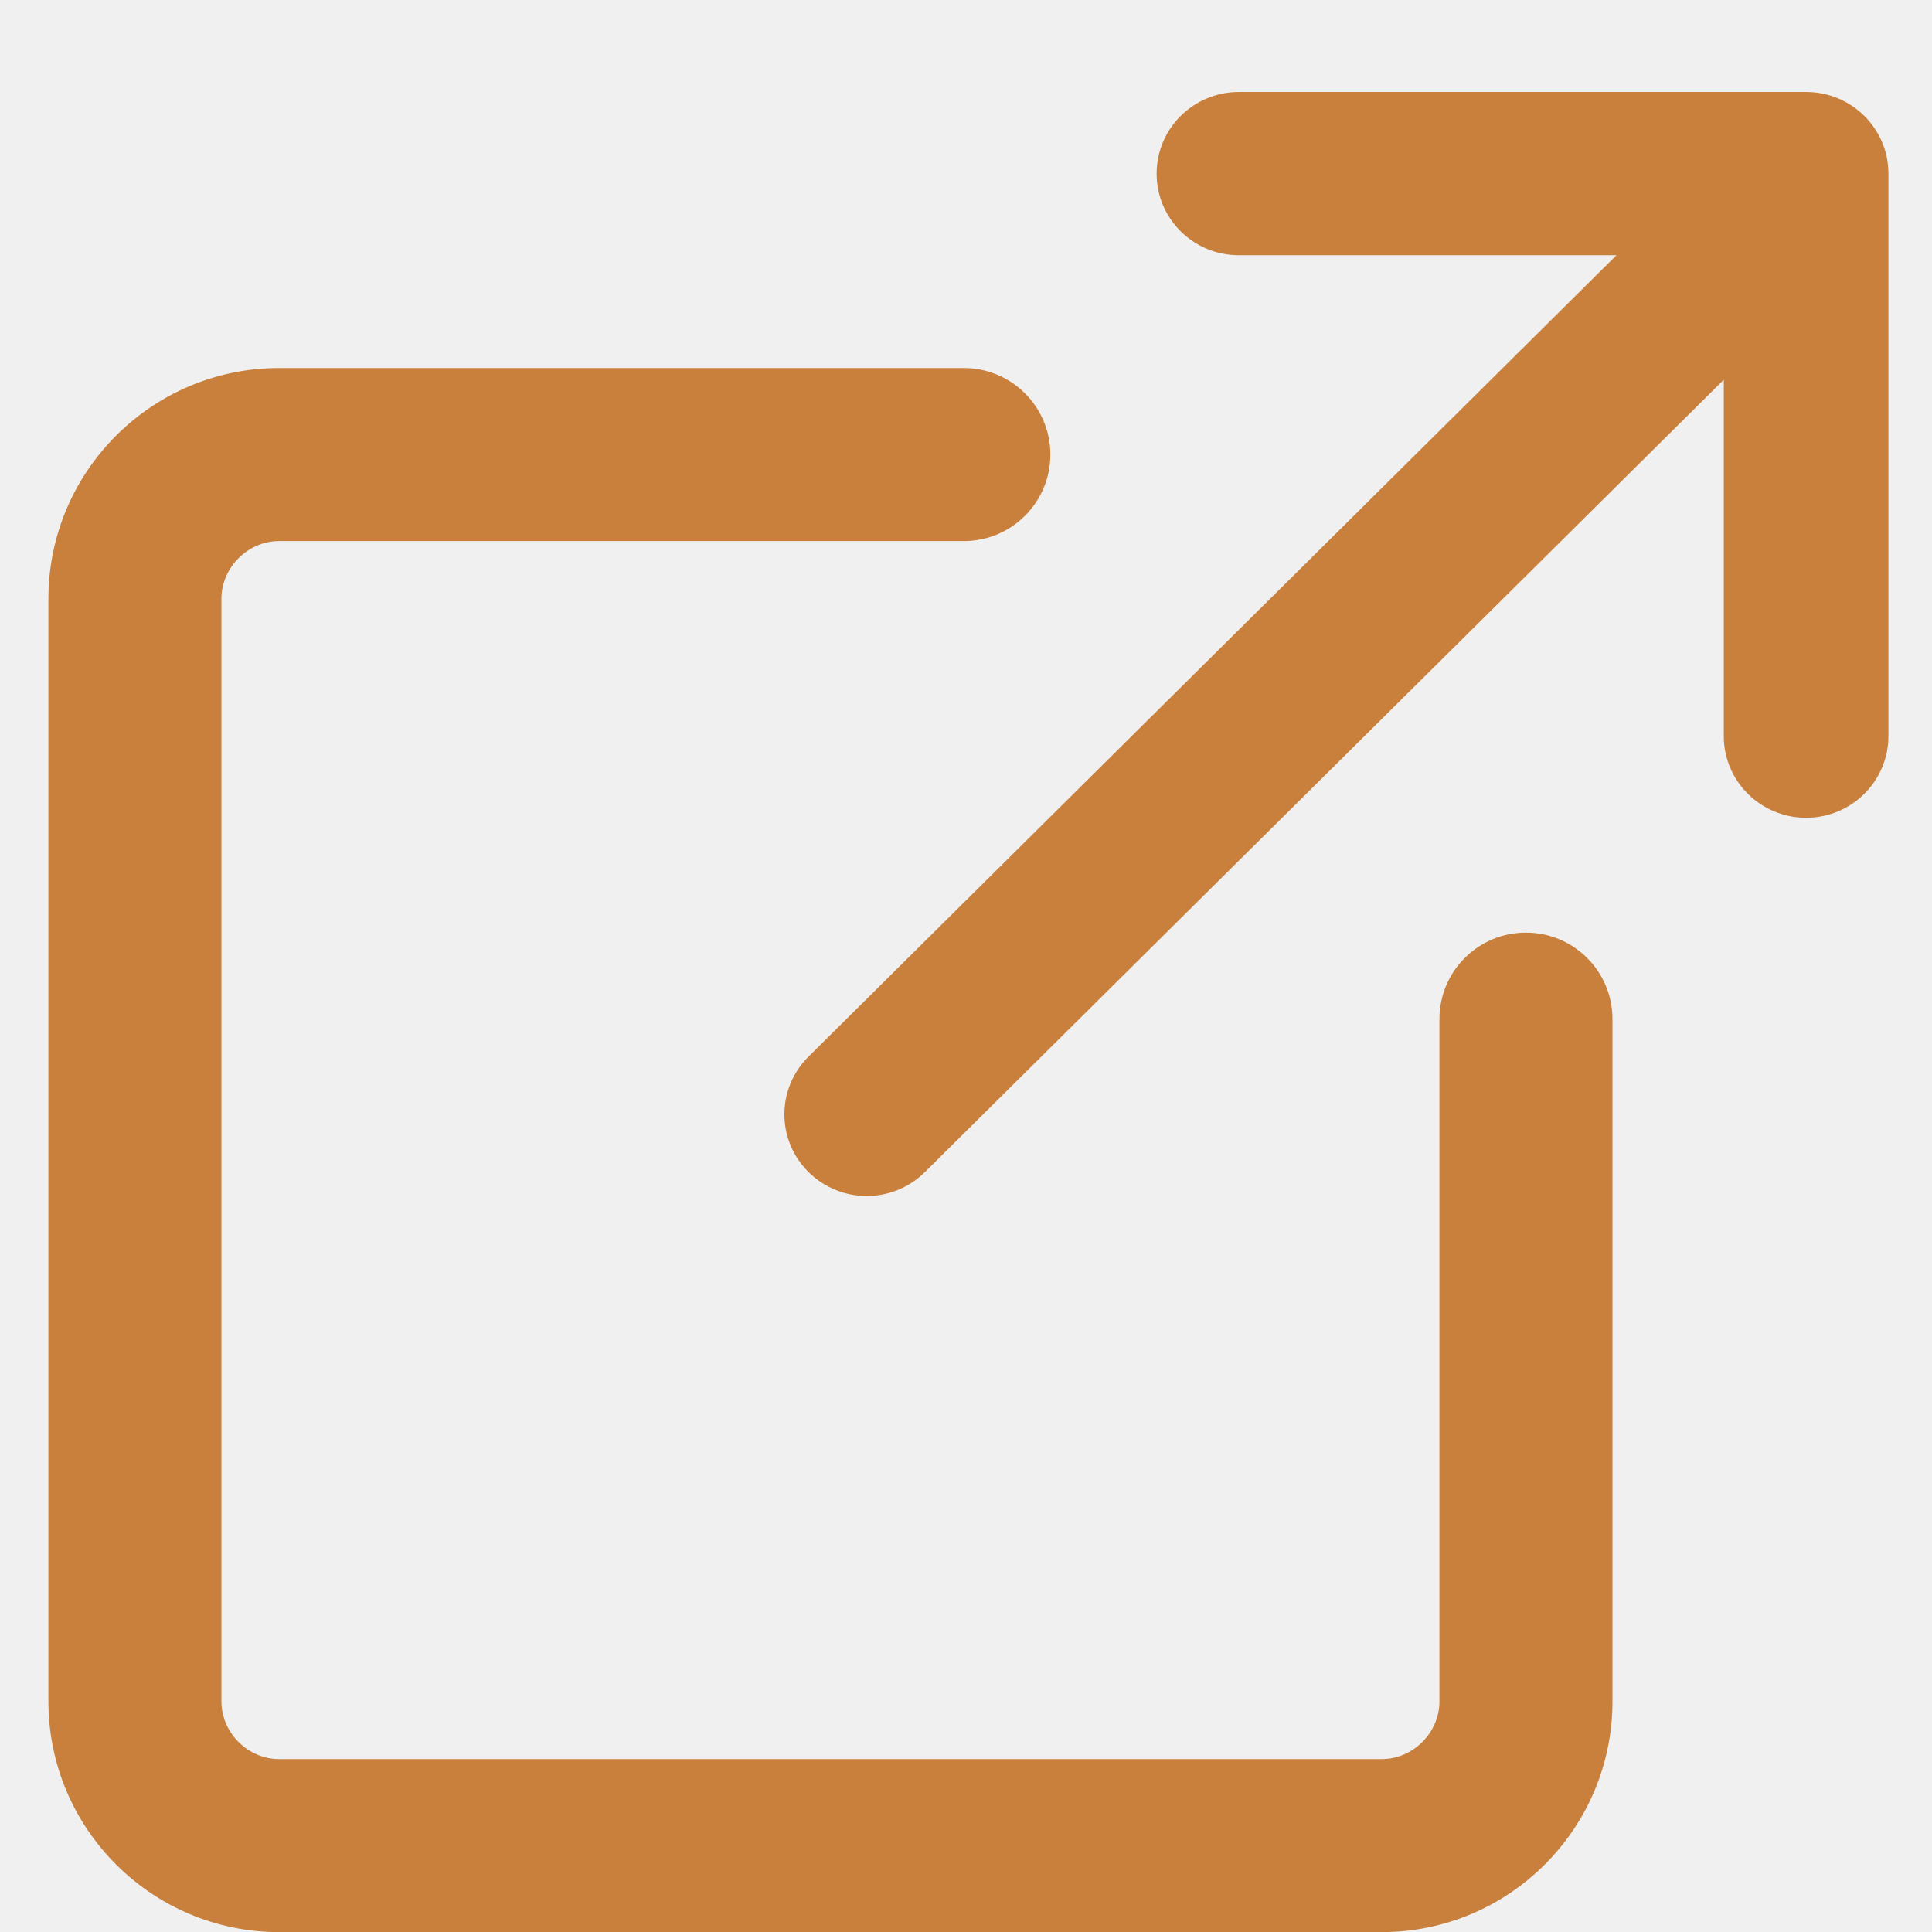
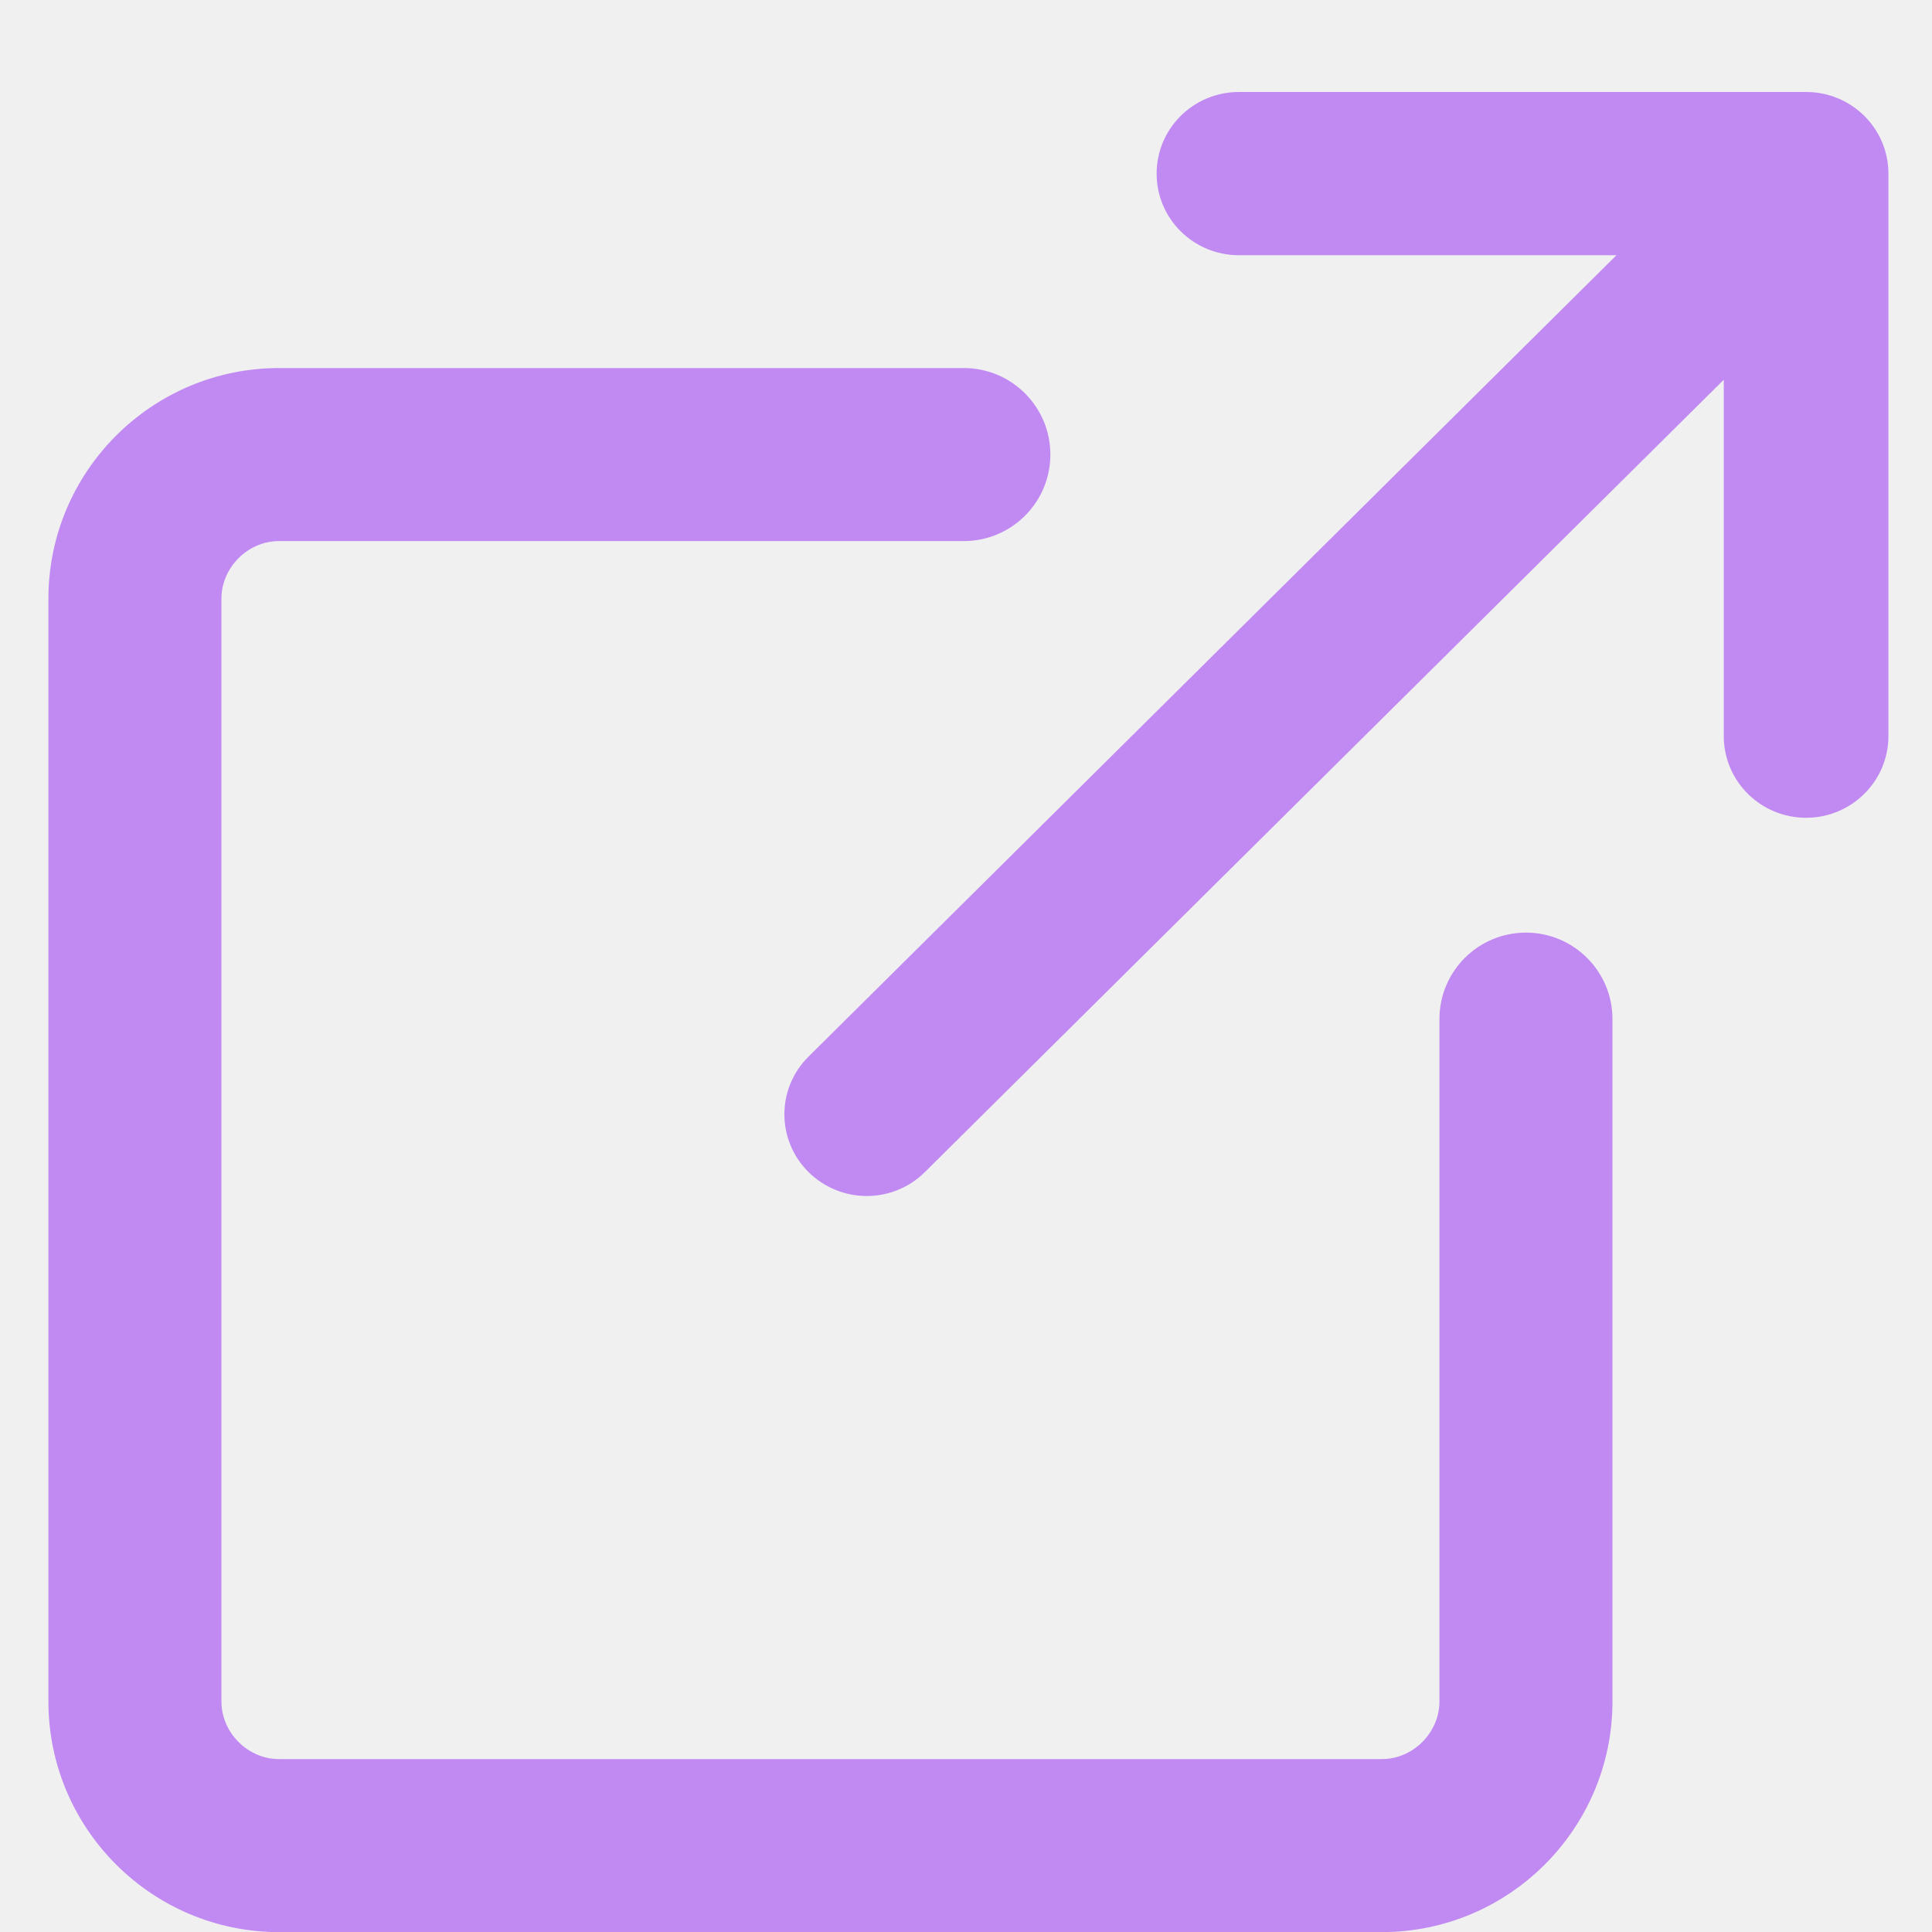
<svg xmlns="http://www.w3.org/2000/svg" width="18" height="18" viewBox="0 0 18 18" fill="none" version="1.1" id="svg24588">
-   <g clip-path="url(#clip0)" id="g24581" style="fill:#c9803c;fill-opacity:1">
-     <path d="M16.827 0.857H11.543C11.119 0.857 10.776 1.197 10.776 1.618C10.776 2.038 11.119 2.378 11.543 2.378H15.06L7.533 9.844C7.233 10.141 7.233 10.623 7.533 10.92C7.683 11.068 7.879 11.143 8.075 11.143C8.271 11.143 8.468 11.068 8.617 10.92L16.06 3.538V6.858C16.06 7.278 16.403 7.619 16.827 7.619C17.25 7.619 17.594 7.278 17.594 6.858V1.618C17.594 1.197 17.25 0.857 16.827 0.857Z" fill="#00D395" id="path24577" style="fill:#c9803c;fill-opacity:1" />
-     <path d="M14.217 8.689C13.772 8.689 13.411 9.049 13.411 9.494V15.852C13.411 16.143 13.165 16.389 12.874 16.389H2.6C2.309 16.389 2.063 16.143 2.063 15.852V5.578C2.063 5.287 2.309 5.041 2.6 5.041H8.98C9.425 5.041 9.786 4.68 9.786 4.235C9.786 3.79 9.425 3.429 8.98 3.429H2.6C1.415 3.429 0.451 4.393 0.451 5.578V15.852C0.451 17.037 1.415 18.001 2.6 18.001H12.874C14.059 18.001 15.023 17.037 15.023 15.852V9.494C15.023 9.05 14.662 8.689 14.217 8.689Z" fill="#00D395" id="path24579" style="fill:#c9803c;fill-opacity:1" />
+   <g clip-path="url(#clip0)" id="g24581" style="fill:#c18af3;fill-opacity:1">
+     <path d="M16.827 0.857H11.543C11.119 0.857 10.776 1.197 10.776 1.618C10.776 2.038 11.119 2.378 11.543 2.378H15.06L7.533 9.844C7.233 10.141 7.233 10.623 7.533 10.92C7.683 11.068 7.879 11.143 8.075 11.143C8.271 11.143 8.468 11.068 8.617 10.92L16.06 3.538V6.858C16.06 7.278 16.403 7.619 16.827 7.619C17.25 7.619 17.594 7.278 17.594 6.858V1.618C17.594 1.197 17.25 0.857 16.827 0.857Z" fill="#00D395" id="path24577" style="fill:#c18af3;fill-opacity:1" />
+     <path d="M14.217 8.689C13.772 8.689 13.411 9.049 13.411 9.494V15.852C13.411 16.143 13.165 16.389 12.874 16.389H2.6C2.309 16.389 2.063 16.143 2.063 15.852V5.578C2.063 5.287 2.309 5.041 2.6 5.041H8.98C9.425 5.041 9.786 4.68 9.786 4.235C9.786 3.79 9.425 3.429 8.98 3.429H2.6C1.415 3.429 0.451 4.393 0.451 5.578V15.852C0.451 17.037 1.415 18.001 2.6 18.001H12.874C14.059 18.001 15.023 17.037 15.023 15.852V9.494C15.023 9.05 14.662 8.689 14.217 8.689Z" fill="#00D395" id="path24579" style="fill:#c18af3;fill-opacity:1" />
  </g>
  <defs id="defs24586">
    <clipPath id="clip0">
      <rect width="18" height="18" fill="white" id="rect24583" />
    </clipPath>
  </defs>
</svg>
